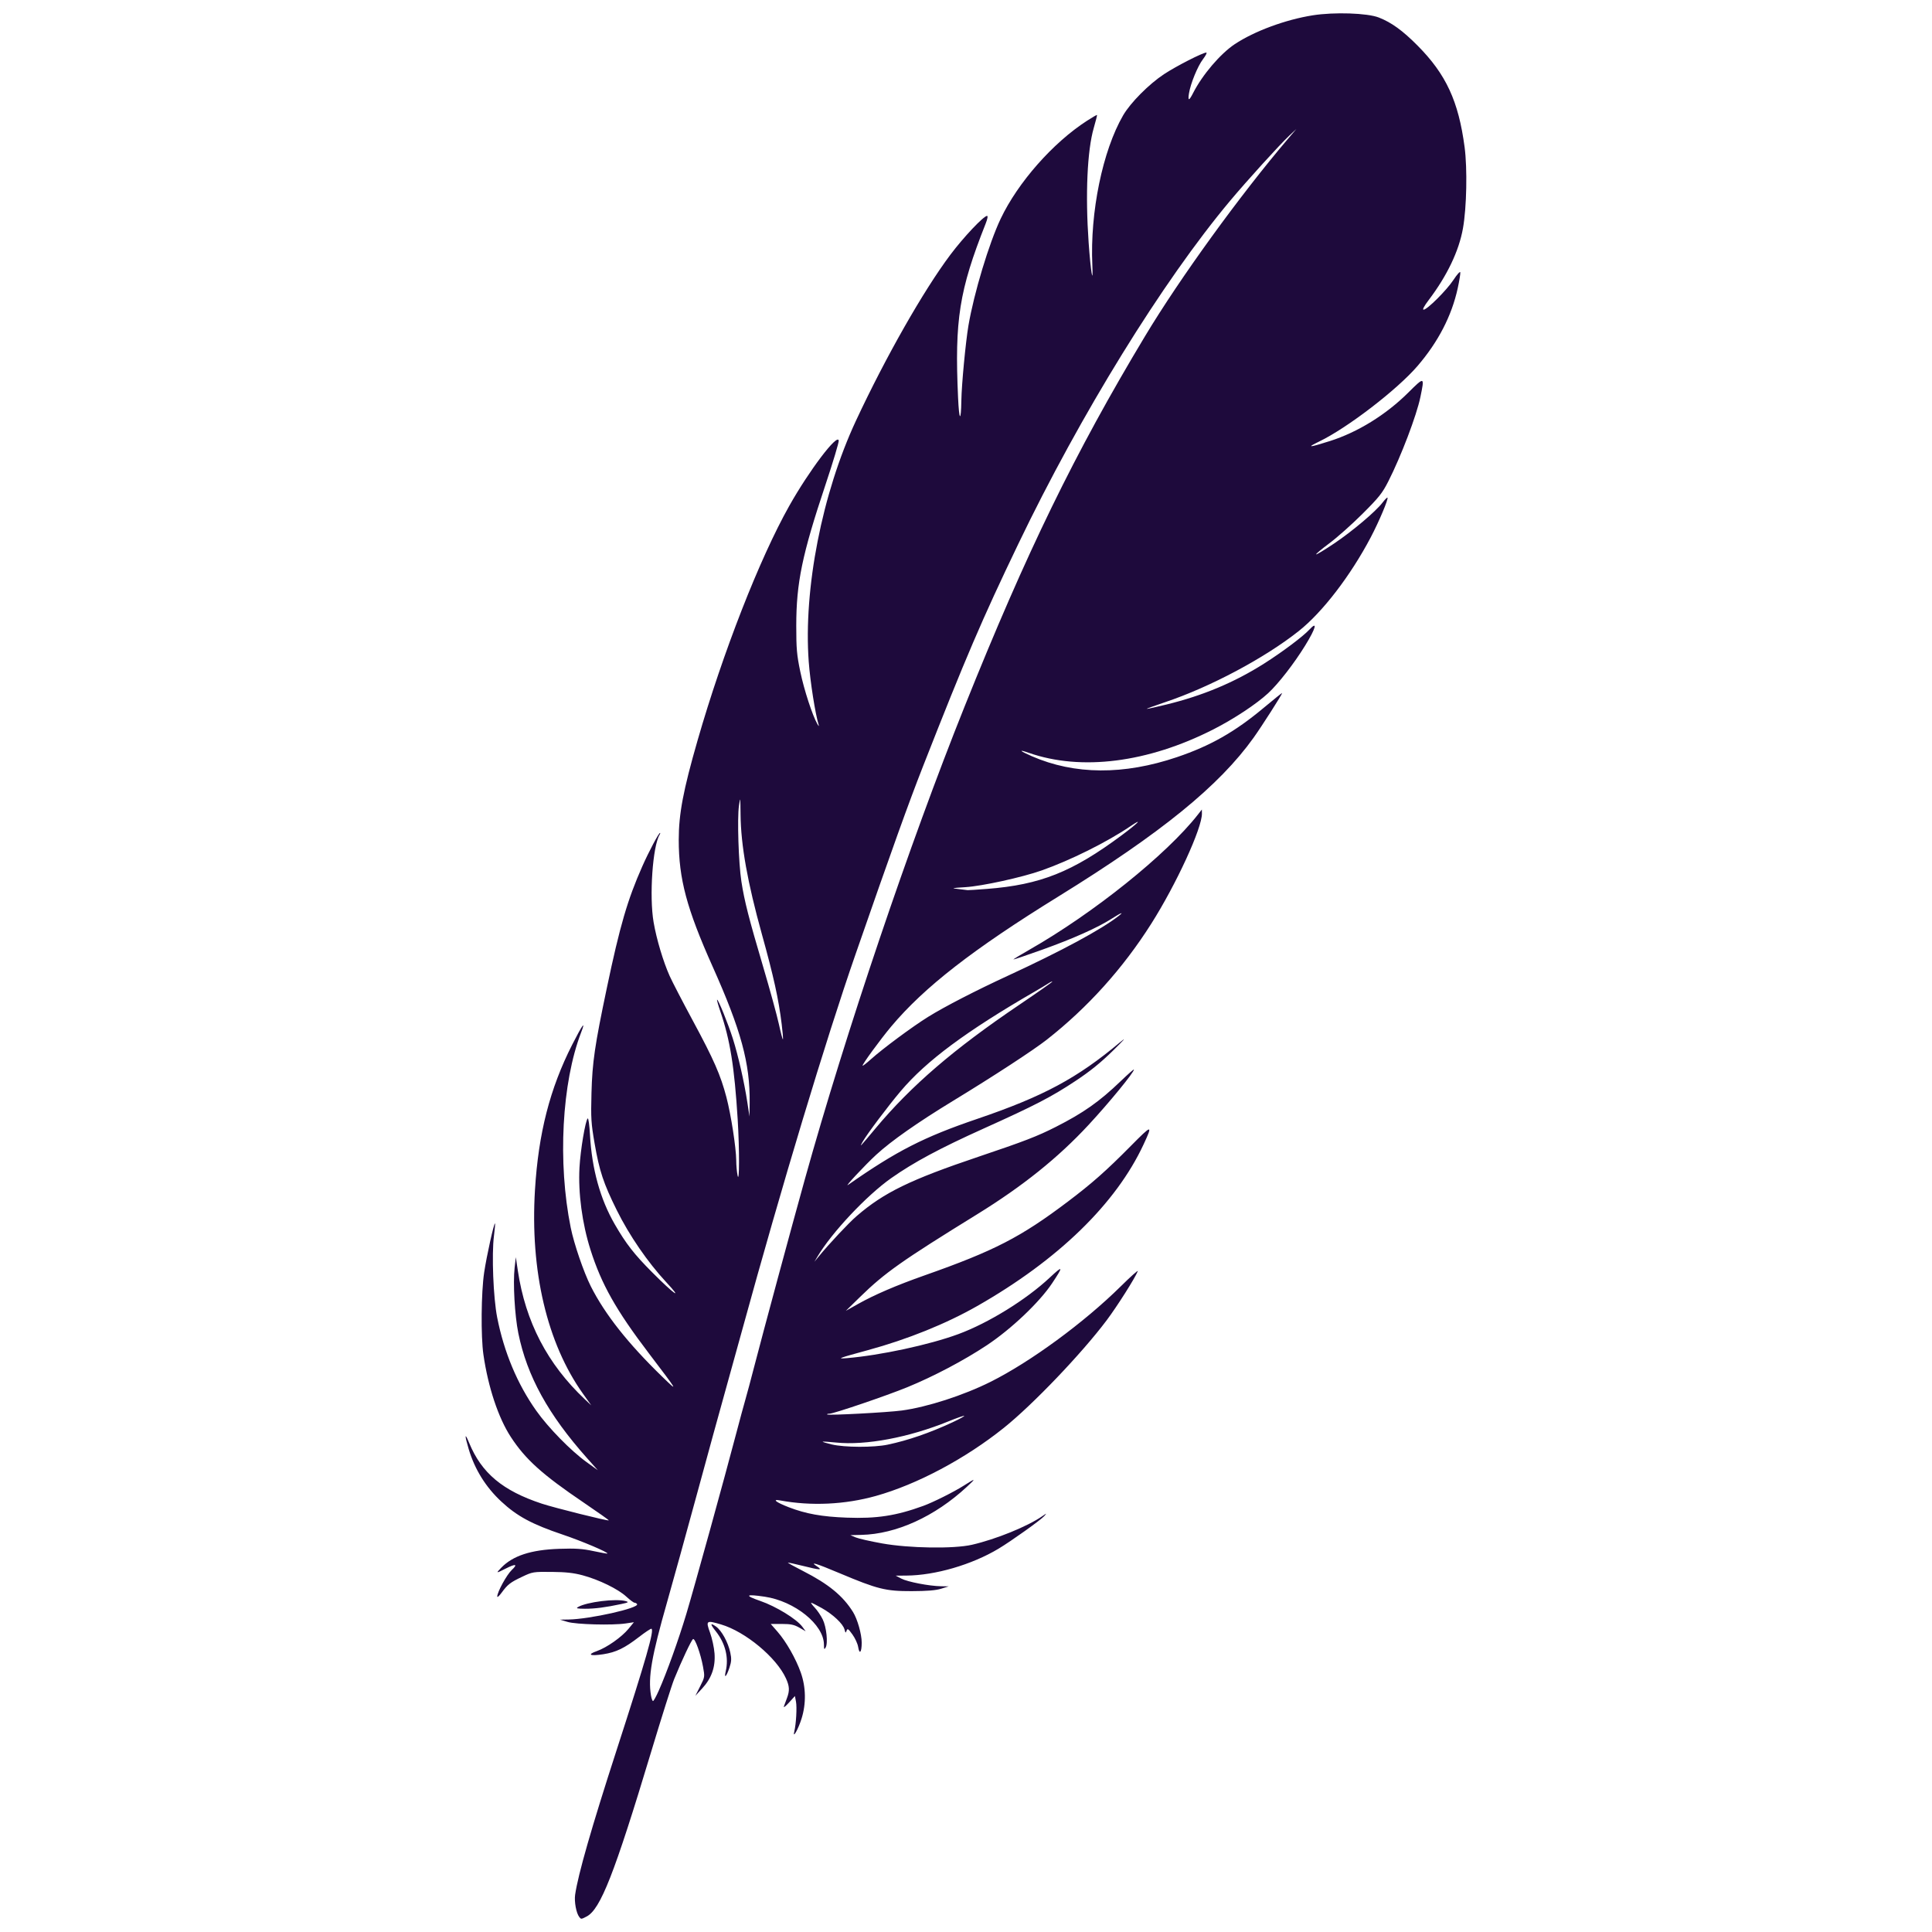
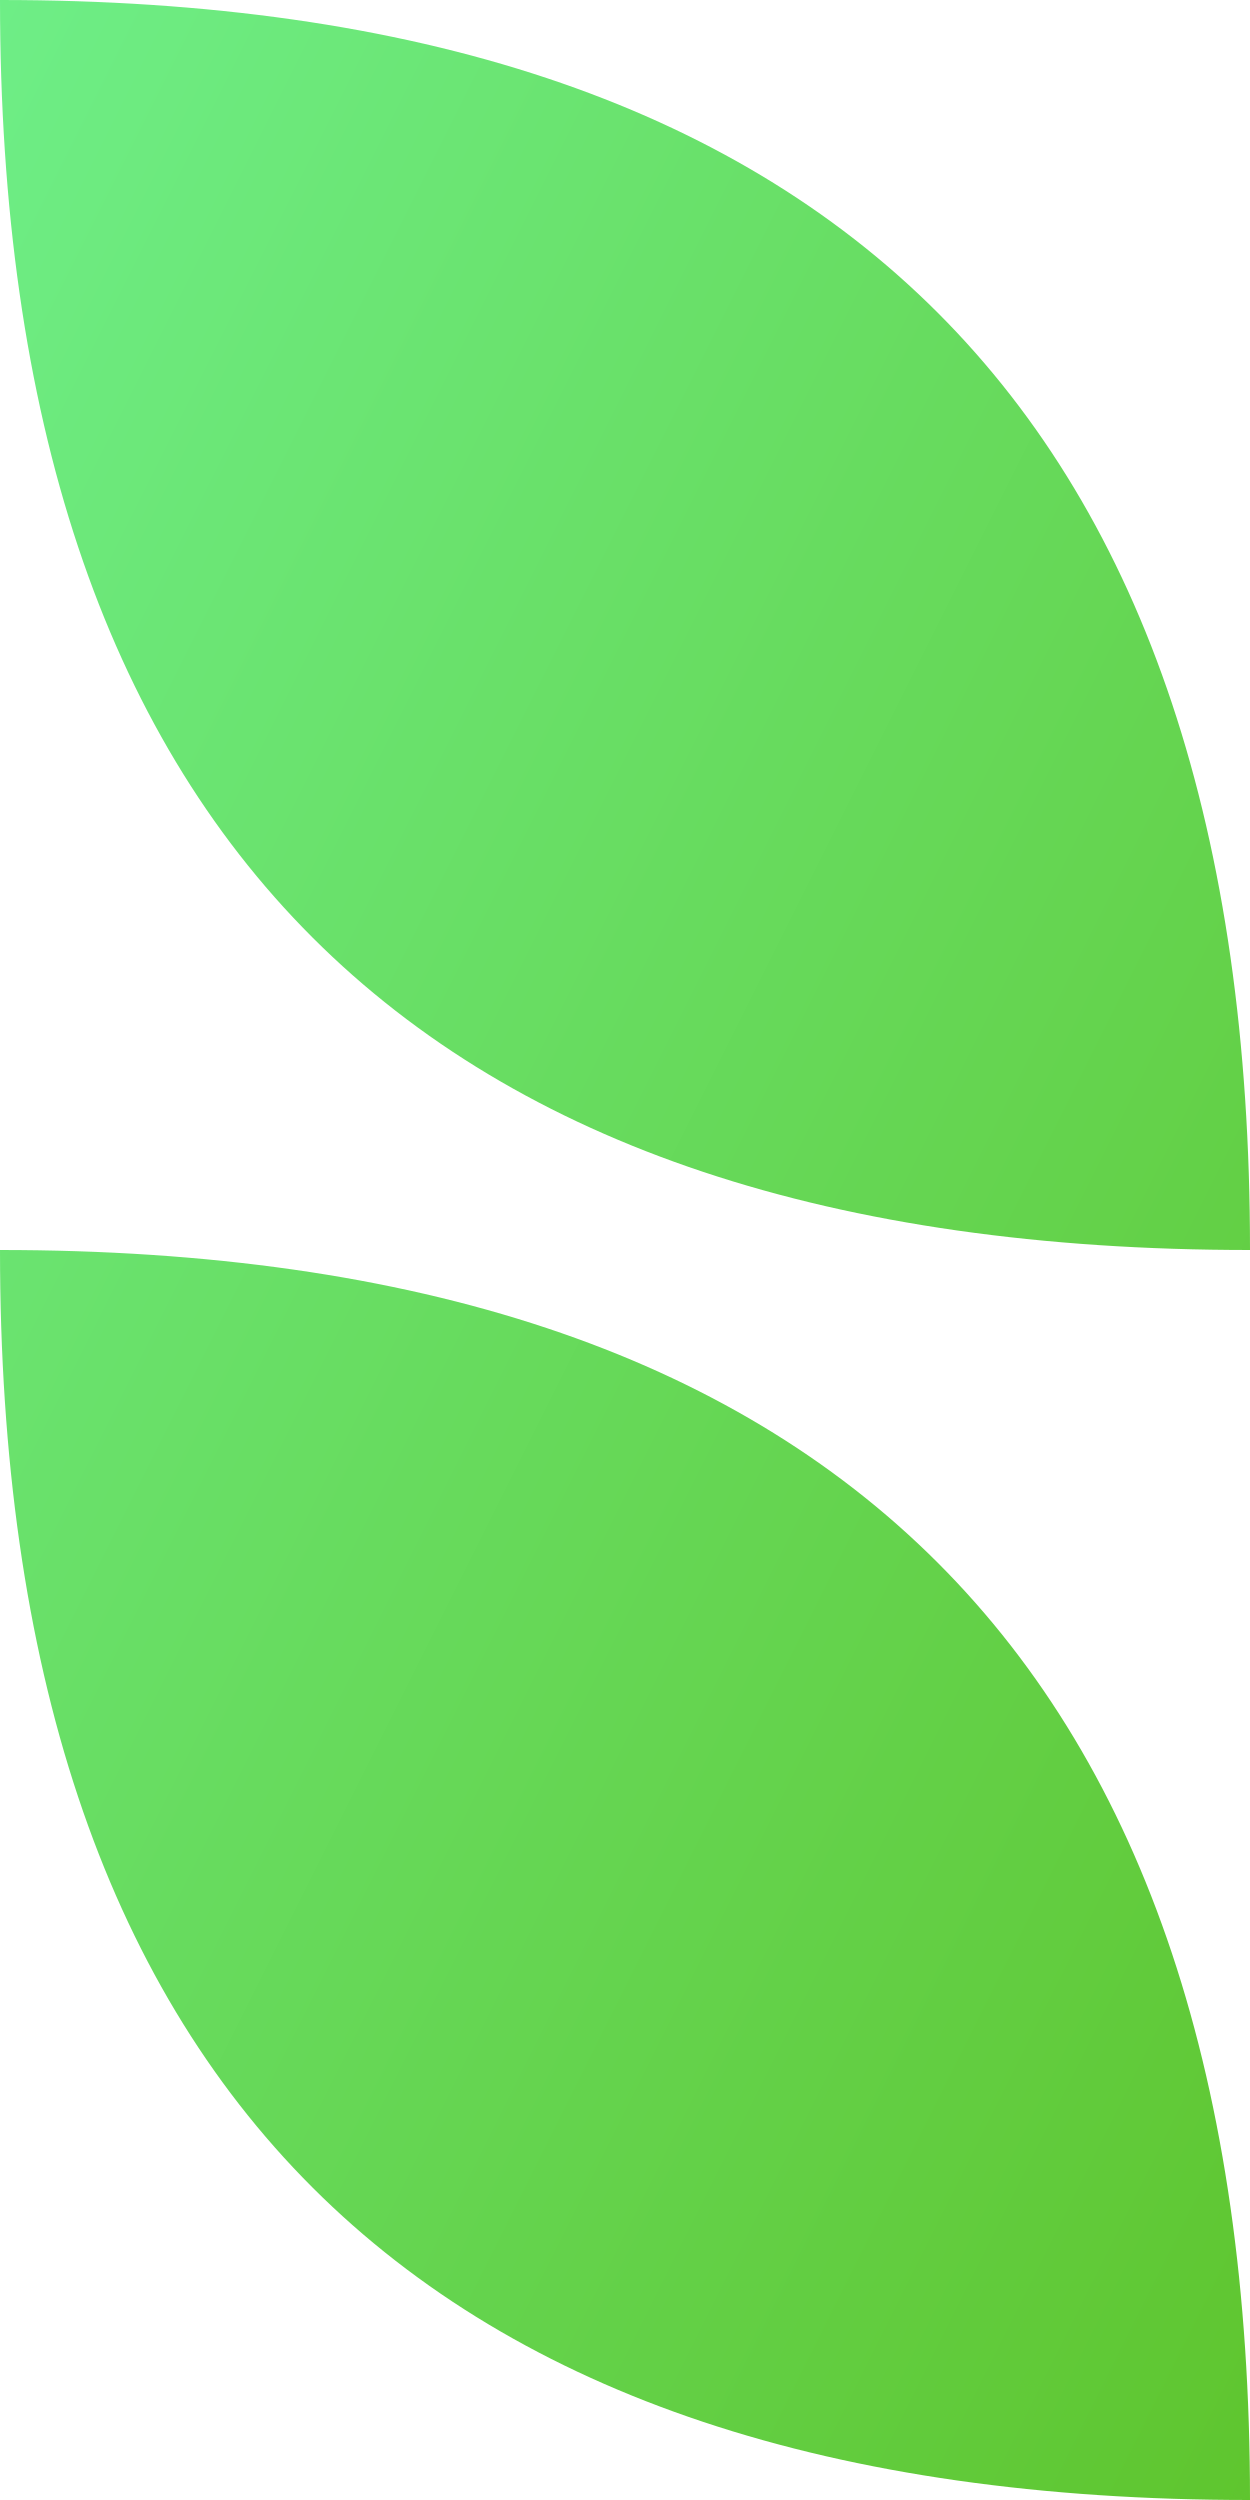
- <svg xmlns="http://www.w3.org/2000/svg" width="400px" height="400px" viewBox="69 69 344.649 344.649" version="1.1" id="svg5" xml:space="preserve" data-square-offset-x="152.06926909999999" data-square-offset-y="71.3776791">
-   <defs id="defs2" style="fill: rgb(30, 10, 60);" />
-   <g id="layer1" style="fill: rgb(30, 10, 60);">
-     <path style="fill: rgb(30, 10, 60); stroke-width: 1;" d="m 172.334 410.961 c -0.53,-0.647 -0.917,-2.722 -0.737,-3.96 0.524,-3.622 2.939,-12.036 7.438,-25.919 5.236,-16.159 6.713,-21.314 6.173,-21.53 -0.114,-0.045 -1.095,0.605 -2.182,1.444 -2.618,2.022 -4.115,2.748 -6.408,3.104 -2.381,0.369 -2.965,0.077 -1.135,-0.568 1.774,-0.625 4.434,-2.5 5.648,-3.981 l 0.952,-1.162 -1.464,0.218 c -2.382,0.354 -8.839,0.184 -10.368,-0.274 l -1.349,-0.404 1.53,-0.025 c 3.776,-0.059 12.644,-2.05 12.217,-2.743 -0.082,-0.137 -0.285,-0.249 -0.446,-0.249 -0.16,0 -0.828,-0.494 -1.484,-1.099 -1.46,-1.347 -4.88,-3.015 -7.771,-3.792 -1.617,-0.435 -3.003,-0.587 -5.531,-0.61 -3.285,-0.029 -3.421,-0.01 -5.256,0.862 -2.131,1.009 -2.598,1.371 -3.686,2.858 -0.423,0.579 -0.77,0.882 -0.77,0.674 0,-0.804 1.685,-3.883 2.592,-4.739 1.134,-1.069 0.703,-1.156 -1.13,-0.226 -1.685,0.855 -1.727,0.847 -0.779,-0.143 2.08,-2.171 5.322,-3.233 10.378,-3.403 2.921,-0.098 4.122,-0.019 6.07,0.398 1.336,0.286 2.466,0.487 2.513,0.447 0.228,-0.2 -4.575,-2.238 -7.965,-3.38 -5.484,-1.847 -8.146,-3.282 -10.972,-5.912 -2.765,-2.574 -4.728,-5.736 -5.803,-9.348 -0.753,-2.535 -0.714,-3.049 0.082,-1.103 2.215,5.388 5.977,8.533 12.967,10.842 2.238,0.739 11.805,3.127 11.948,2.982 0.041,-0.045 -1.956,-1.462 -4.448,-3.15 -7.421,-5.025 -10.415,-7.72 -13.033,-11.73 -2.226,-3.411 -4.039,-8.855 -4.886,-14.674 -0.476,-3.267 -0.406,-11.102 0.132,-14.687 0.437,-2.921 1.762,-8.902 1.934,-8.731 0.051,0.049 -0.041,1.058 -0.19,2.243 -0.422,3.276 -0.114,11.028 0.577,14.532 1.227,6.213 3.592,11.861 6.963,16.623 2.156,3.046 6.153,7.131 8.962,9.16 l 2.023,1.461 -1.906,-2.139 c -6.934,-7.783 -10.71,-14.641 -12.267,-22.281 -0.645,-3.168 -0.975,-8.957 -0.664,-11.694 l 0.214,-1.888 0.355,2.376 c 1.37,9.171 5.282,16.686 11.962,22.984 l 1.144,1.079 -1.48,-2.078 c -6.41,-8.994 -9.45,-21.904 -8.564,-36.367 0.618,-10.109 2.657,-18.061 6.641,-25.901 1.81,-3.562 2.475,-4.469 1.589,-2.169 -3.442,8.943 -4.203,23.232 -1.852,34.814 0.588,2.898 2.312,7.933 3.574,10.445 2.499,4.971 6.657,10.235 12.738,16.13 2.954,2.863 2.924,2.812 -2.343,-4.118 -5.896,-7.756 -8.492,-12.362 -10.453,-18.544 -1.472,-4.64 -2.203,-10.105 -1.955,-14.631 0.169,-3.099 1.046,-8.347 1.465,-8.766 0.131,-0.131 0.31,1.163 0.41,2.949 0.338,6.081 1.824,11.441 4.419,15.933 2.006,3.472 3.472,5.354 6.682,8.576 3.902,3.918 5.649,5.136 2.482,1.732 -3.276,-3.522 -6.572,-8.321 -8.796,-12.807 -2.381,-4.802 -3.113,-7.008 -3.966,-11.941 -0.62,-3.583 -0.675,-4.47 -0.556,-8.968 0.147,-5.498 0.579,-8.461 2.741,-18.75 2.331,-11.097 3.684,-15.737 6.335,-21.717 1.16,-2.619 2.921,-5.937 3.15,-5.937 0.071,0 0.041,0.135 -0.061,0.3 -1.252,2.026 -1.875,11.006 -1.083,15.617 0.519,3.028 1.72,7.046 2.871,9.613 0.454,1.012 2.333,4.634 4.177,8.051 3.695,6.852 4.907,9.616 5.941,13.559 0.816,3.111 1.728,8.98 1.752,11.268 0,0.89 0.117,2.104 0.241,2.698 0.332,1.611 0.344,-4.694 0.02,-9.982 -0.58,-9.375 -1.358,-14.226 -3.09,-19.268 -0.378,-1.101 -0.643,-2.046 -0.589,-2.1 0.17,-0.17 1.969,4.26 2.815,6.934 0.958,3.026 2.033,7.752 2.578,11.331 l 0.391,2.563 0.031,-2.482 c 0.071,-7.025 -1.53,-12.914 -6.617,-24.285 -4.615,-10.318 -6.034,-15.629 -6.036,-22.585 0,-4.63 0.796,-8.835 3.366,-17.762 4.516,-15.683 11.045,-32.383 16.347,-41.812 3.549,-6.309 8.633,-13.019 8.828,-11.649 0.041,0.308 -1.012,3.828 -2.347,7.824 -4.189,12.537 -5.224,17.525 -5.229,25.205 0,4.084 0.092,5.191 0.72,8.196 0.678,3.255 2.165,7.812 3.049,9.34 0.218,0.379 0.32,0.451 0.231,0.164 -0.606,-1.953 -1.514,-7.727 -1.776,-11.293 -0.956,-12.969 2.387,-30.031 8.416,-42.964 5.289,-11.345 12.052,-23.233 16.856,-29.633 2.365,-3.149 5.933,-6.924 6.544,-6.924 0.175,0 0.071,0.566 -0.269,1.417 -4.703,11.879 -5.538,17.151 -4.907,30.983 0.191,4.194 0.523,4.485 0.588,0.515 0.041,-2.82 0.768,-10.444 1.263,-13.354 0.987,-5.788 3.672,-14.683 5.753,-19.059 3.073,-6.462 9.318,-13.551 15.383,-17.463 0.952,-0.614 1.762,-1.085 1.8,-1.046 0.041,0.039 -0.222,1.079 -0.579,2.312 -1.167,4.028 -1.518,11.893 -0.915,20.464 0.358,5.084 0.838,8.007 0.658,4.001 -0.425,-9.414 1.834,-20.396 5.497,-26.709 1.305,-2.249 4.601,-5.567 7.298,-7.346 2.174,-1.434 6.905,-3.85 7.54,-3.85 0.168,0 -0.102,0.529 -0.591,1.175 -0.953,1.248 -2.223,4.35 -2.506,6.122 -0.219,1.377 0.01,1.352 0.74,-0.08 1.65,-3.244 4.865,-7.014 7.436,-8.722 3.485,-2.313 9.052,-4.372 13.896,-5.139 3.839,-0.608 9.74,-0.413 11.796,0.39 2.256,0.881 4.253,2.328 6.915,5.01 5.08,5.119 7.302,9.914 8.388,18.104 0.509,3.84 0.369,10.784 -0.292,14.497 -0.722,4.051 -2.821,8.443 -6.121,12.802 -0.809,1.068 -1.146,1.706 -0.902,1.706 0.641,0 4.12,-3.472 5.336,-5.325 0.623,-0.95 1.169,-1.556 1.212,-1.347 0.041,0.21 -0.165,1.498 -0.463,2.864 -1.072,4.911 -3.478,9.562 -7.171,13.858 -3.633,4.227 -12.513,11.047 -17.535,13.468 -2.348,1.132 -1.866,1.113 1.888,-0.075 4.949,-1.565 10.002,-4.683 13.961,-8.613 2.957,-2.934 2.964,-2.932 2.201,0.761 -0.676,3.278 -3.449,10.565 -5.717,15.029 -1.075,2.115 -1.671,2.864 -4.625,5.81 -1.866,1.86 -4.515,4.217 -5.888,5.238 -1.373,1.021 -2.439,1.913 -2.37,1.982 0.071,0.069 1.496,-0.791 3.17,-1.913 3.275,-2.194 7.462,-5.728 8.684,-7.33 0.416,-0.544 0.809,-0.936 0.874,-0.871 0.207,0.207 -1.508,4.272 -2.988,7.08 -3.612,6.852 -8.588,13.335 -12.815,16.694 -6.074,4.826 -15.832,10.019 -23.894,12.719 -1.929,0.646 -3.383,1.179 -3.231,1.185 0.153,0.01 1.73,-0.345 3.508,-0.779 6.495,-1.588 12.09,-3.934 17.395,-7.293 3.219,-2.039 6.94,-4.827 8.073,-6.05 1.543,-1.663 1.195,-0.308 -0.718,2.802 -1.976,3.212 -4.765,6.806 -6.603,8.51 -2.103,1.948 -6.144,4.617 -9.813,6.482 -11.665,5.927 -23.533,7.433 -32.883,4.173 -1.962,-0.684 -1.674,-0.36 0.532,0.601 7.632,3.322 16.382,3.377 25.884,0.163 5.958,-2.016 10.341,-4.507 15.461,-8.788 1.817,-1.52 3.305,-2.714 3.305,-2.654 0,0.245 -3.619,5.908 -5.095,7.973 -6.138,8.588 -16.452,16.977 -34.833,28.334 -15.243,9.418 -23.909,16.157 -29.807,23.178 -1.94,2.31 -5.251,6.844 -5.111,6.998 0.051,0.056 0.703,-0.446 1.447,-1.115 2.146,-1.93 7.472,-5.876 10.268,-7.609 2.964,-1.837 8.47,-4.675 14.204,-7.321 9.574,-4.418 16.703,-8.267 19.758,-10.665 1.048,-0.823 0.425,-0.578 -1.24,0.487 -2.518,1.61 -6.881,3.56 -12.343,5.514 -2.814,1.007 -5.148,1.799 -5.187,1.76 -0.041,-0.039 1.263,-0.831 2.893,-1.761 11.388,-6.494 24.429,-16.955 29.993,-24.056 l 0.729,-0.931 0.01,0.707 c 0.051,2.57 -4.571,12.617 -9.035,19.662 -5.06,7.986 -11.345,14.964 -18.625,20.679 -2.4,1.884 -9.465,6.495 -16.676,10.886 -6.361,3.872 -11.08,7.181 -13.766,9.65 -1.974,1.814 -5.822,5.939 -5.016,5.375 8.681,-6.067 13.484,-8.52 23.066,-11.782 11.772,-4.006 17.842,-7.267 25.496,-13.697 1.163,-0.978 0.725,-0.463 -1.305,1.531 -2.197,2.158 -4.076,3.678 -6.672,5.397 -4.324,2.866 -7.188,4.349 -16.412,8.506 -7.803,3.516 -12.479,6.025 -16.485,8.845 -4.39,3.091 -10.609,9.712 -13.158,14.008 l -0.533,0.898 0.775,-0.944 c 1.897,-2.312 5.333,-5.973 6.766,-7.207 4.874,-4.201 9.552,-6.476 21.794,-10.6 8.101,-2.728 10.427,-3.626 13.701,-5.287 4.941,-2.506 7.801,-4.521 11.596,-8.168 1.298,-1.248 2.361,-2.182 2.361,-2.075 0,0.524 -4.383,5.871 -8.1,9.883 -5.431,5.86 -11.728,10.912 -19.857,15.931 -13.474,8.319 -16.481,10.44 -20.875,14.73 l -2.562,2.503 2.134,-1.203 c 2.931,-1.652 6.884,-3.351 11.944,-5.134 12.418,-4.375 17.111,-6.792 25.521,-13.143 4.311,-3.256 6.86,-5.509 11.22,-9.918 3.834,-3.878 3.971,-3.895 2.295,-0.291 -4.921,10.581 -15.245,20.61 -29.686,28.836 -5.574,3.175 -12.432,5.941 -19.517,7.872 -5.216,1.421 -5.623,1.575 -3.777,1.423 5.97,-0.491 14.787,-2.389 19.934,-4.289 5.386,-1.989 12.098,-6.138 16.315,-10.085 2.397,-2.244 2.469,-2.071 0.416,1.011 -2.268,3.404 -7.3,8.179 -11.675,11.078 -4.078,2.702 -9.482,5.551 -14.166,7.47 -3.677,1.506 -13.129,4.722 -13.878,4.722 -0.299,0 -0.48,0.062 -0.405,0.137 0.197,0.197 10.744,-0.362 13.302,-0.705 4.52,-0.607 11.014,-2.704 15.845,-5.12 7.132,-3.566 16.684,-10.572 23.232,-17.041 1.764,-1.743 3.126,-2.959 3.028,-2.703 -0.452,1.177 -3.681,6.276 -5.557,8.774 -4.444,5.918 -13.156,15.031 -18.332,19.178 -6.888,5.517 -15.491,10.095 -22.841,12.153 -5.507,1.542 -11.539,1.825 -17.06,0.8 -1.53,-0.284 -0.75,0.335 1.528,1.212 3.061,1.179 5.914,1.692 10.336,1.857 5.345,0.201 8.826,-0.334 13.664,-2.099 1.765,-0.644 5.445,-2.485 7.222,-3.613 2.182,-1.385 2.244,-1.359 0.539,0.222 -5.713,5.298 -12.572,8.421 -18.812,8.567 l -1.962,0.046 0.944,0.4 c 0.52,0.22 2.644,0.704 4.722,1.075 4.844,0.867 12.789,0.986 16.029,0.24 4.294,-0.988 9.905,-3.269 12.544,-5.099 0.827,-0.573 0.83,-0.574 0.343,-0.012 -0.592,0.682 -5.88,4.453 -8.158,5.818 -4.759,2.852 -11.293,4.756 -16.441,4.791 l -1.888,0.013 0.988,0.522 c 1.106,0.584 4.965,1.33 7.073,1.367 l 1.381,0.024 -1.349,0.42 c -0.949,0.295 -2.505,0.423 -5.261,0.43 -4.623,0.012 -6.068,-0.347 -12.845,-3.2 -4.258,-1.792 -5.437,-2.146 -4.016,-1.206 1.046,0.693 0.567,0.673 -2.563,-0.107 -1.409,-0.352 -2.599,-0.607 -2.644,-0.568 -0.041,0.04 1.171,0.71 2.698,1.489 4.548,2.32 7.117,4.428 8.919,7.319 0.787,1.264 1.549,3.95 1.549,5.467 0,1.742 -0.402,2.209 -0.637,0.74 -0.092,-0.565 -0.55,-1.56 -1.021,-2.211 -0.746,-1.03 -0.881,-1.116 -1.04,-0.663 -0.16,0.456 -0.205,0.429 -0.368,-0.219 -0.252,-1.004 -2.068,-2.711 -4.087,-3.84 -0.917,-0.513 -1.753,-0.932 -1.857,-0.932 -0.105,0 0.181,0.395 0.636,0.877 0.455,0.482 1.094,1.423 1.42,2.091 0.67,1.371 0.966,4.255 0.516,5.03 -0.245,0.421 -0.293,0.331 -0.3,-0.56 -0.031,-3.543 -5.207,-7.72 -10.562,-8.516 -3.429,-0.51 -3.698,-0.245 -0.777,0.763 2.792,0.964 6.468,3.22 7.483,4.595 l 0.598,0.809 -1.14,-0.652 c -0.919,-0.525 -1.525,-0.653 -3.118,-0.655 h -1.976 l 1.199,1.372 c 1.55,1.771 3.288,4.823 4.168,7.314 0.918,2.601 0.968,5.51 0.141,8.176 -0.59,1.902 -1.657,3.788 -1.298,2.293 0.32,-1.332 0.486,-4.269 0.299,-5.273 l -0.193,-1.023 -1.079,1.192 c -0.594,0.656 -0.992,0.949 -0.887,0.653 0.106,-0.297 0.353,-0.965 0.549,-1.484 0.496,-1.314 0.455,-2.101 -0.18,-3.502 -1.697,-3.742 -7.245,-8.351 -11.597,-9.634 -2.626,-0.774 -2.737,-0.69 -1.946,1.48 0.363,0.995 0.723,2.658 0.799,3.697 0.179,2.43 -0.533,4.441 -2.223,6.265 l -1.194,1.29 0.85,-1.684 c 0.842,-1.669 0.846,-1.699 0.513,-3.507 -0.429,-2.328 -1.425,-5.092 -1.774,-4.929 -0.279,0.13 -2.039,3.858 -3.376,7.153 -0.421,1.039 -2.284,6.927 -4.139,13.085 -6.522,21.648 -9.006,27.979 -11.476,29.257 -0.978,0.505 -0.972,0.505 -1.319,0.083 z m 14.166,-40.333 c 1.447,-3.259 3.521,-9.024 4.928,-13.7 1.36,-4.517 6.882,-24.498 8.946,-32.367 0.583,-2.226 1.291,-4.836 1.571,-5.8 0.281,-0.965 1.014,-3.696 1.626,-6.07 1.563,-6.044 6.628,-24.785 9.005,-33.319 7.27,-26.094 18.666,-59.82 28.509,-84.367 11.032,-27.511 19.64,-45.176 32.181,-66.04 6.225,-10.355 16.939,-25.146 25.504,-35.207 l 1.493,-1.754 -1.292,1.214 c -1.701,1.597 -7.545,8.034 -10.532,11.601 -12.061,14.399 -26.662,38.055 -37.786,61.218 -6.511,13.557 -9.382,20.26 -17.003,39.683 -2.587,6.593 -5.471,14.629 -12.058,33.589 -5.308,15.282 -13.1,41.111 -20.182,66.907 -1.507,5.49 -3.088,11.196 -3.513,12.68 -0.425,1.484 -2.425,8.768 -4.445,16.187 -2.02,7.419 -4.467,16.273 -5.438,19.676 -2.789,9.772 -3.423,13.434 -2.887,16.678 0.092,0.556 0.256,1.012 0.365,1.012 0.109,0 0.563,-0.819 1.007,-1.821 z m 40.861,-43.918 c 3.621,-0.761 7.487,-2.093 11.512,-3.965 1.24,-0.577 2.2,-1.102 2.135,-1.167 -0.061,-0.065 -1.323,0.372 -2.794,0.971 -7.071,2.881 -14.766,4.331 -20.076,3.784 -1.261,-0.13 -2.333,-0.197 -2.382,-0.15 -0.051,0.047 0.679,0.268 1.618,0.49 2.296,0.544 7.485,0.563 9.987,0.037 z m -2.213,-56.375 c 6.408,-7.672 13.979,-14.182 25.702,-22.104 3.227,-2.181 5.867,-4.032 5.867,-4.114 0,-0.082 -0.318,0.06 -0.707,0.315 -0.39,0.255 -1.451,0.894 -2.361,1.42 -12.293,7.112 -19.388,12.376 -23.964,17.782 -2.241,2.647 -6.008,7.659 -6.797,9.043 -0.628,1.1 -0.54,1.01 2.26,-2.342 z m -16.708,-18.672 c -0.549,-4.467 -1.414,-8.396 -3.524,-15.995 -2.575,-9.272 -3.752,-15.877 -3.808,-21.36 -0.031,-3.193 -0.041,-3.256 -0.285,-1.572 -0.328,2.291 -0.071,10.223 0.435,13.52 0.535,3.476 1.321,6.553 3.894,15.255 1.192,4.03 2.446,8.603 2.788,10.163 0.341,1.56 0.666,2.789 0.723,2.733 0.061,-0.056 -0.041,-1.291 -0.222,-2.743 z m 36.628,-24.09 c 9.512,-0.74 15.228,-3.017 24.045,-9.579 2.966,-2.207 3.917,-3.215 1.47,-1.556 -4.116,2.789 -10.669,6.049 -15.754,7.838 -3.555,1.25 -10.59,2.793 -13.624,2.986 -2.506,0.16 -2.593,0.184 -1.214,0.333 0.816,0.089 1.545,0.177 1.619,0.198 0.071,0.02 1.63,-0.078 3.458,-0.221 z m -46.602,139.547 c 0.561,-2.416 -0.071,-4.969 -1.772,-7.113 -1.06,-1.339 -1.039,-1.61 0.061,-0.826 0.979,0.697 2.128,2.797 2.514,4.592 0.246,1.148 0.22,1.624 -0.15,2.737 -0.536,1.614 -0.984,2.032 -0.654,0.61 z m -26.347,-11.445 c 1.559,-0.905 6.812,-1.551 8.519,-1.048 0.583,0.172 0.474,0.242 -0.81,0.517 -2.771,0.594 -4.717,0.846 -6.475,0.84 -1.423,-0.01 -1.656,-0.063 -1.235,-0.308 z" id="path76" />
-   </g>
+ <svg xmlns="http://www.w3.org/2000/svg" viewBox="0 0 8 16">
+   <defs>
+     <linearGradient id="remexGradient" x1="0%" y1="0%" x2="100%" y2="100%">
+       <stop offset="0%" stop-color="#6eee87" />
+       <stop offset="100%" stop-color="#5fc52e" />
+     </linearGradient>
+   </defs>
+   <path d="M0 0Q0 8 8 8 8 0 0 0M0 8q8 0 8 8-8 0-8-8M0 16" fill="url(#remexGradient)" />
</svg>
